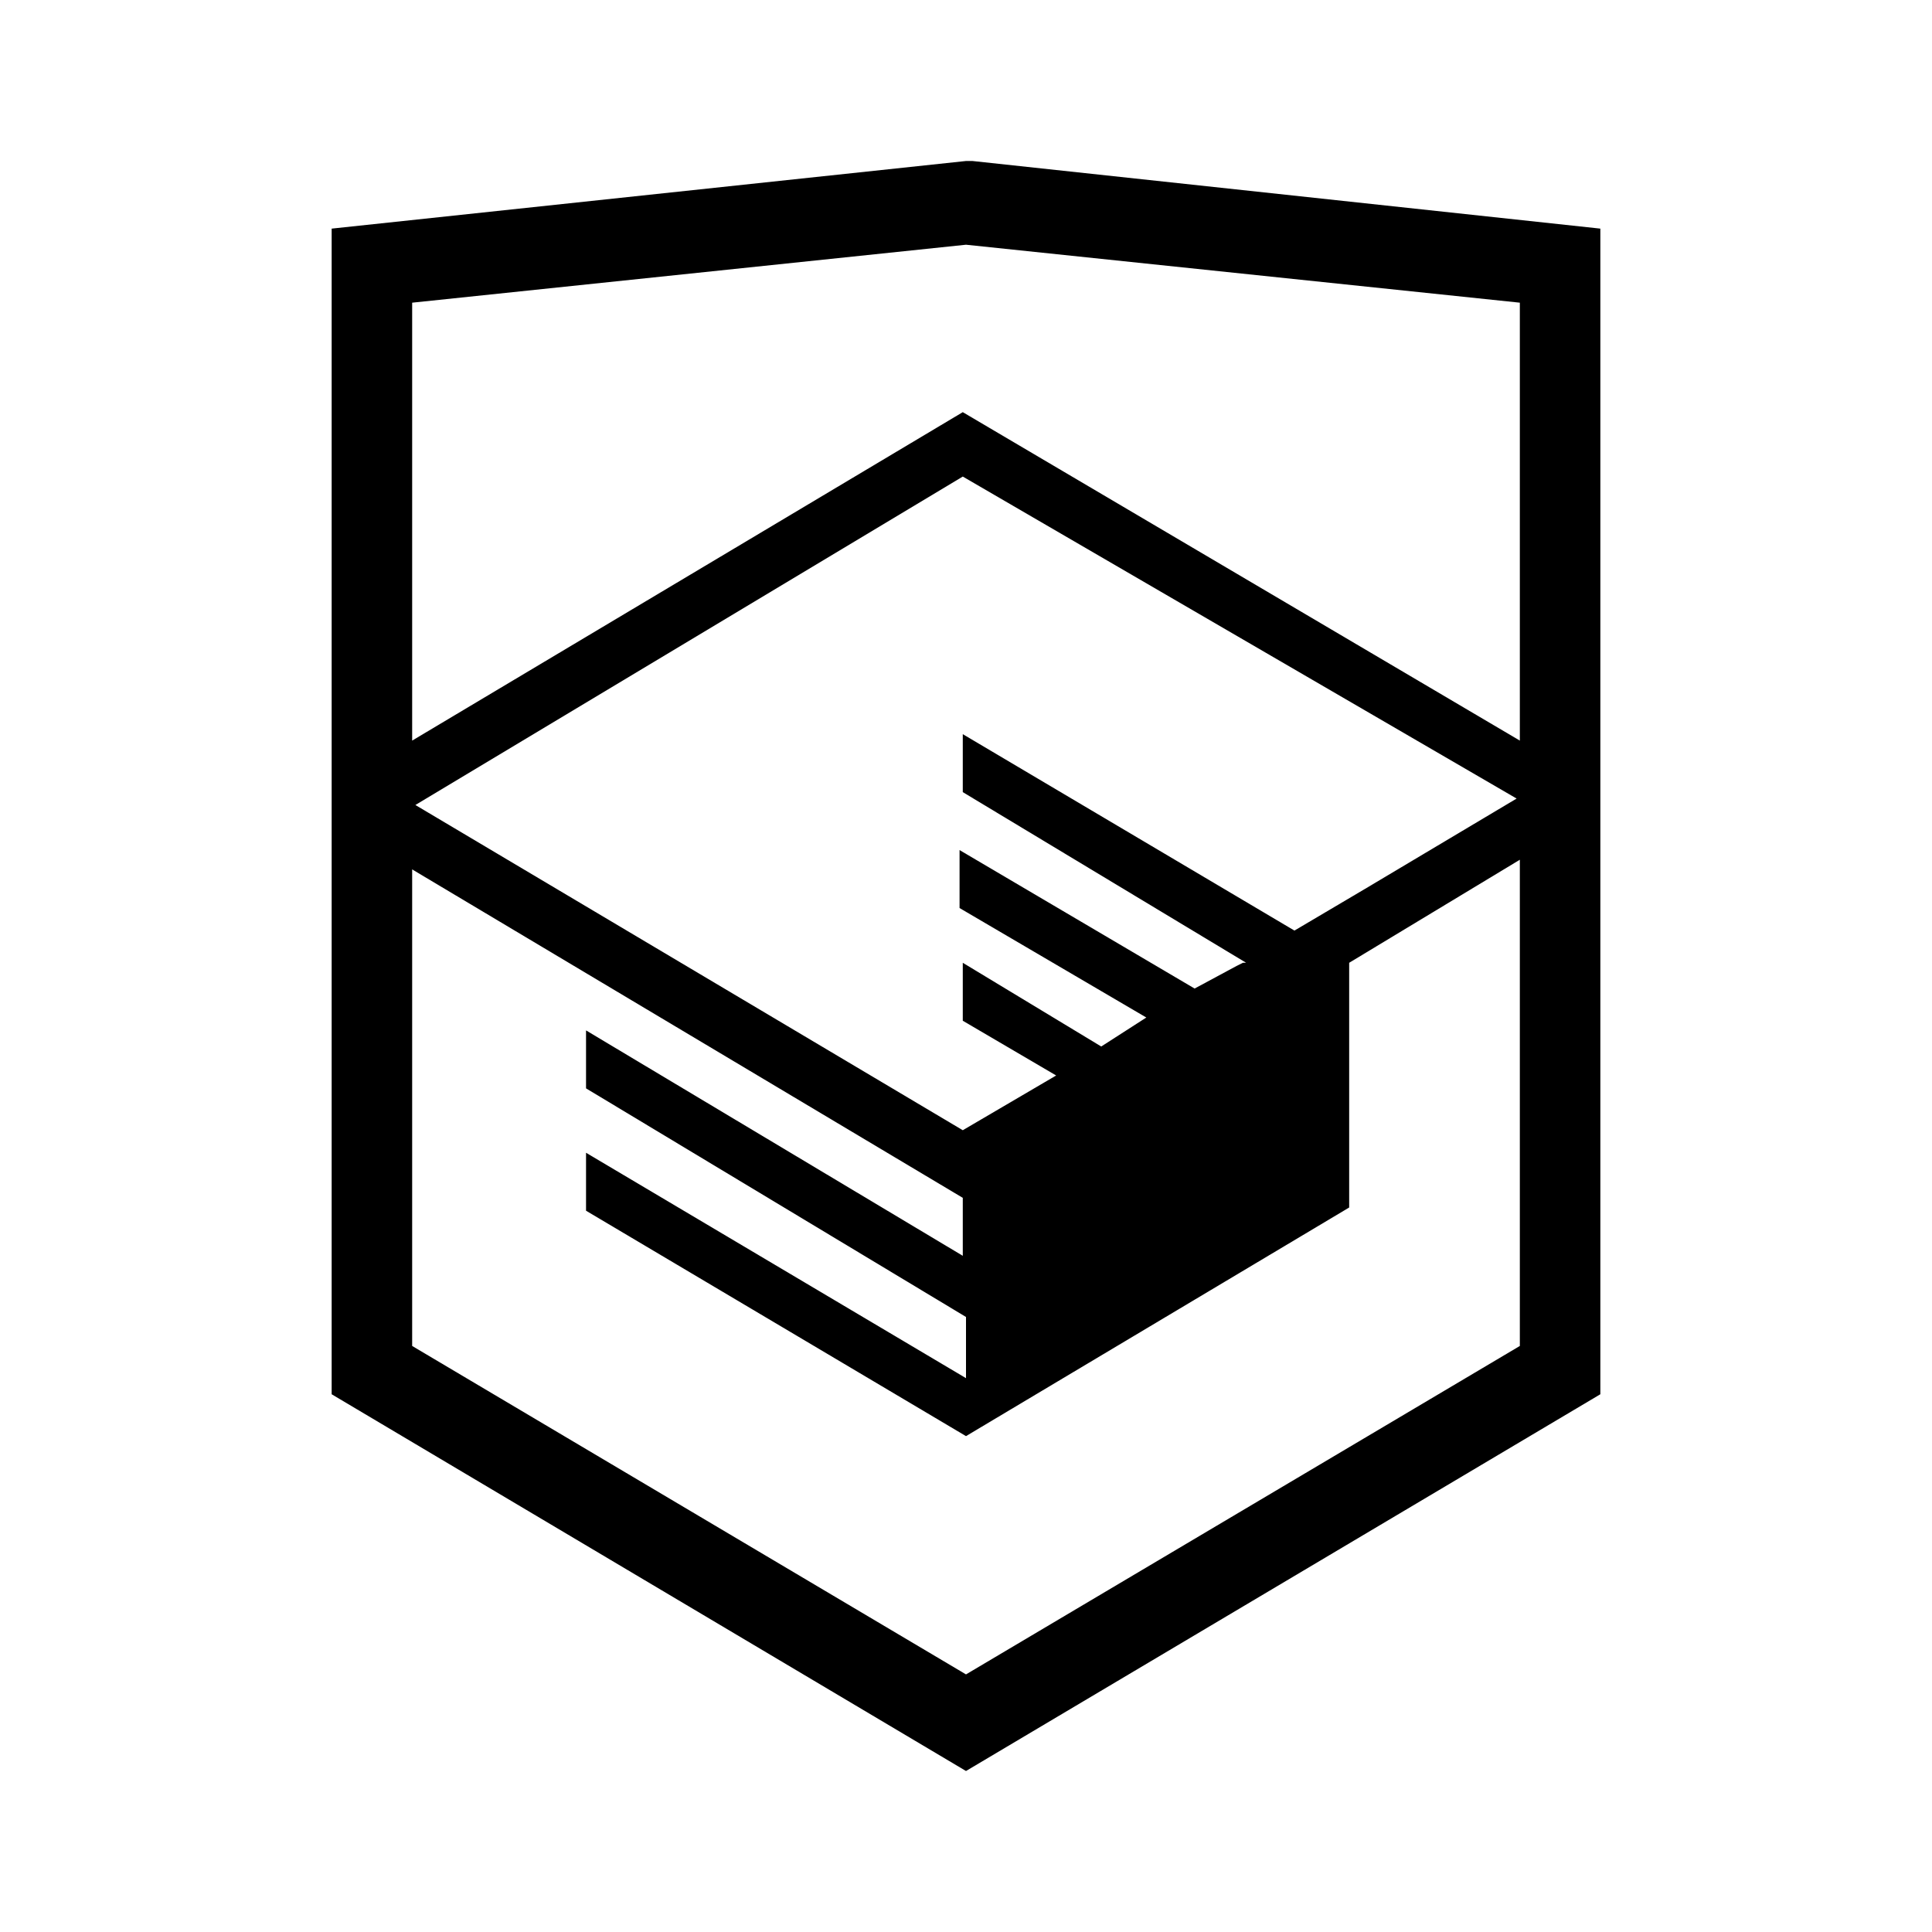
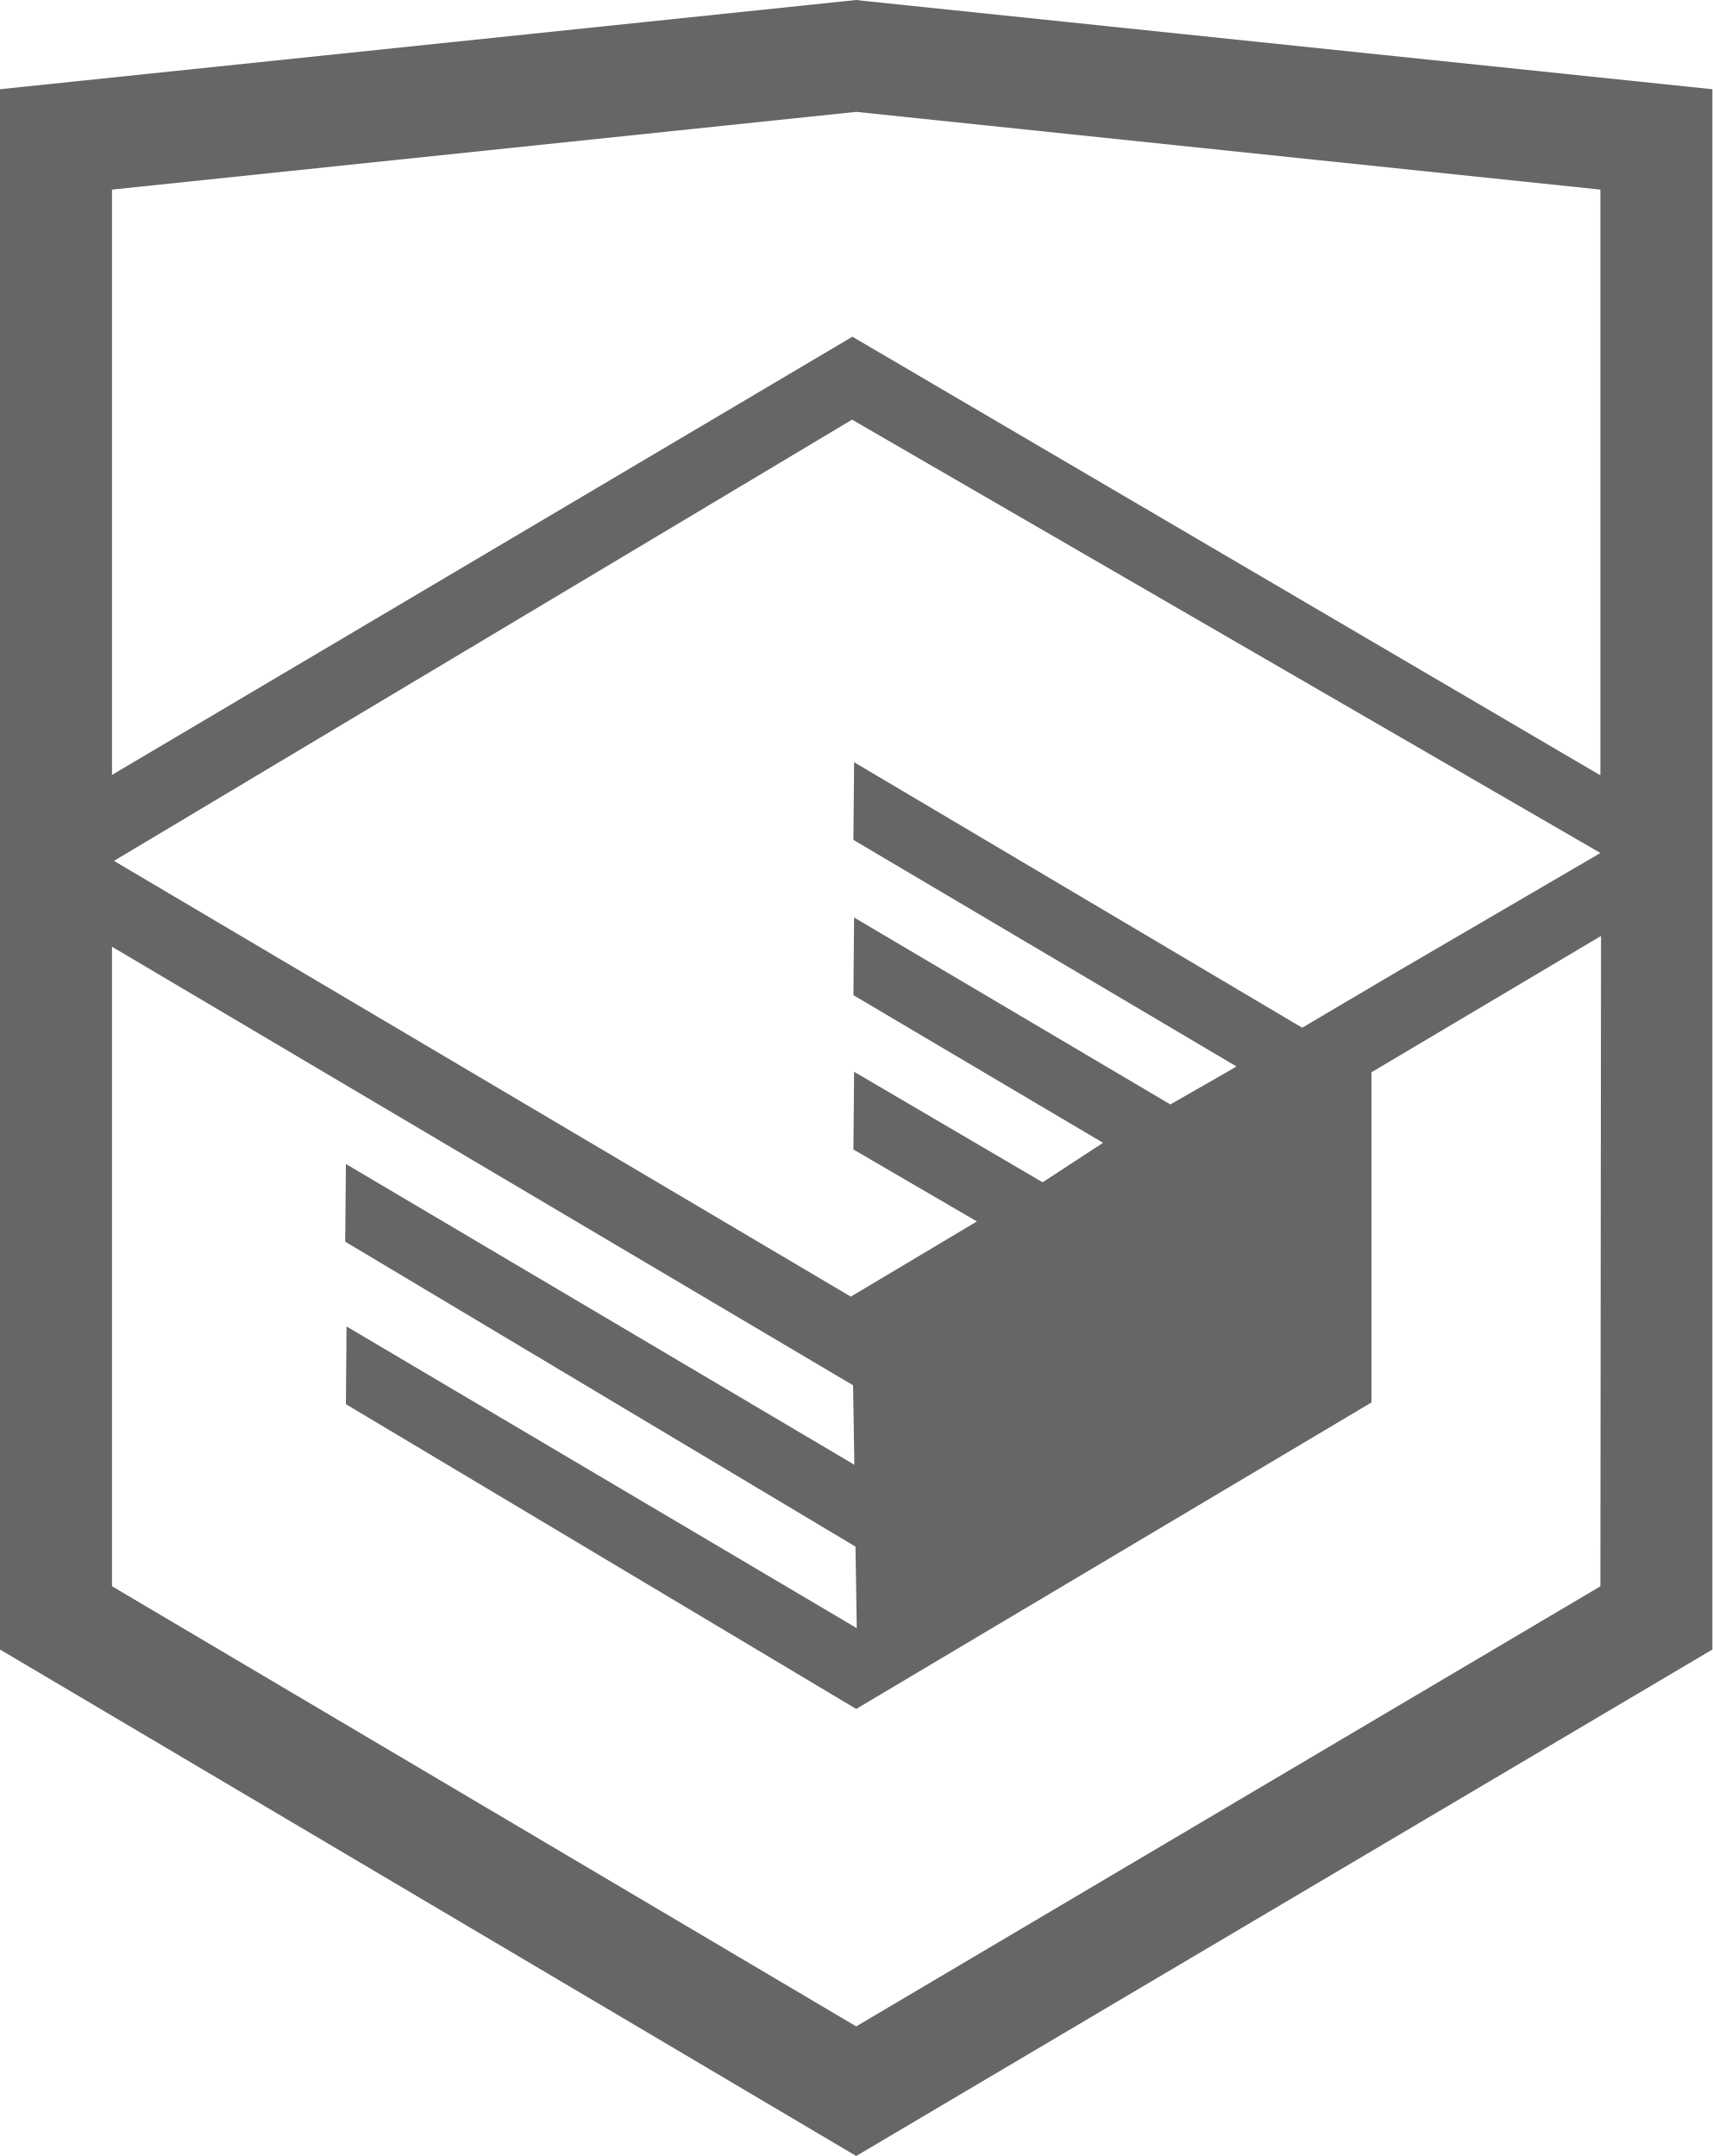
- <svg xmlns="http://www.w3.org/2000/svg" class="copyright__logo" viewBox="0 0 60 60">
-   <path d="M30.2 5H30L10.3 7.1v36.2L30 55l19.7-11.7V7.1L30.2 5zm17 36.8L30 52 12.8 41.8V27l17.1 10.2V39l-11.7-7v1.8L30 40.9v1.9l-11.8-7v1.8l11.8 7 11.9-7.1v-7.6l5.3-3.2v15.1zm-.1-17l-4.7 2.8-2.2 1.3-10.3-6.1v1.8l8.8 5.3h-.1l-.2.1-1.3.7-7.3-4.3v1.8l5.8 3.4-1.4.9-4.3-2.6v1.8l2.9 1.7-2.9 1.7-17-10.1 17-10.2 17.2 10zm.1-1.8L29.9 12.8 12.8 23V9.4L30 7.6l17.2 1.8V23z" />
+ <svg xmlns="http://www.w3.org/2000/svg" width="27" height="34" fill="none">
+   <path d="M13.643.016L13.5 0 0 1.407v24.606L13.5 34 27 26.013V1.407L13.643.016zm11.591 25L13.5 31.956 1.766 25.015V14.93l11.685 6.916.02 1.253-8.017-4.743-.011 1.225 8.046 4.809.02 1.286-8.045-4.758-.01 1.226L13.5 26.95l8.124-4.833V16.91l3.62-2.15-.01 10.256zm0-11.564l-3.22 1.88-1.482.875-7.065-4.187-.011 1.225 6.04 3.573-.053.031-.13.076-.86.492-4.986-2.948-.011 1.225 3.936 2.328-.933.61-.021.012-2.971-1.742-.011 1.225 1.947 1.135-1.988 1.186-11.618-6.872 11.638-6.958 11.8 6.834zm0-1.225L13.44 5.31 1.766 12.22V2.99L13.5 1.764 25.234 2.99v9.237z" fill="#666" />
</svg>
